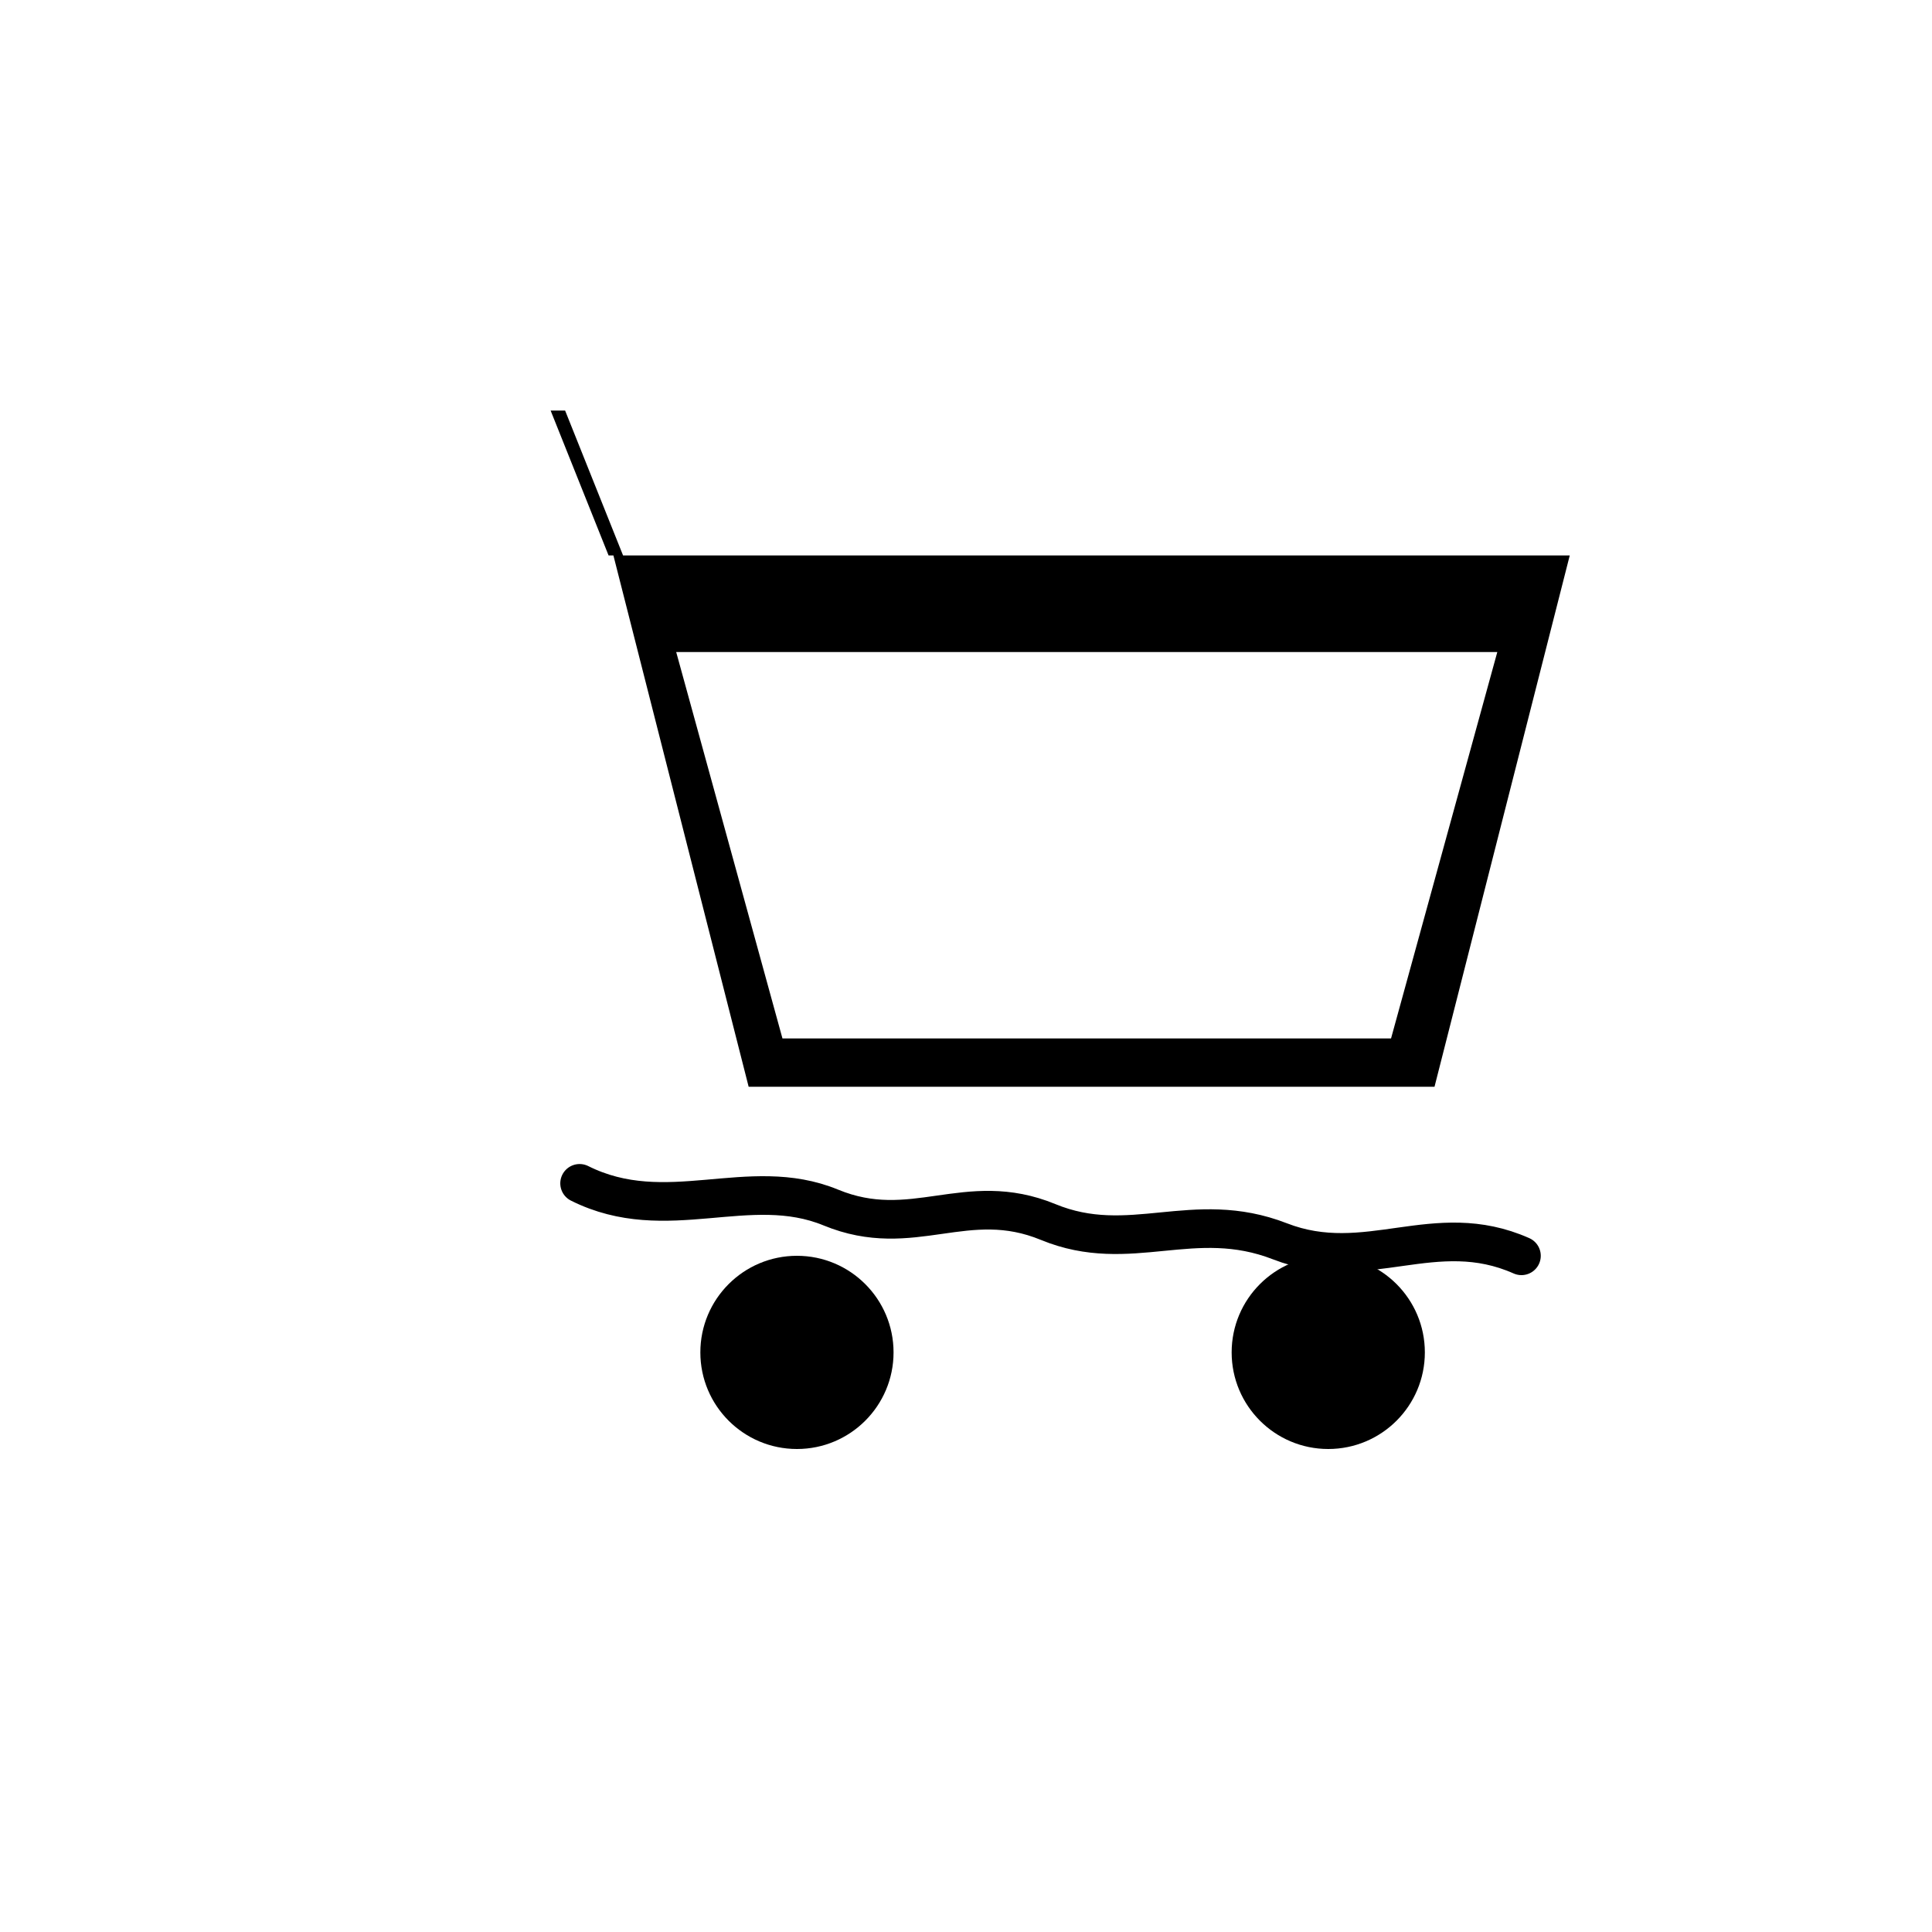
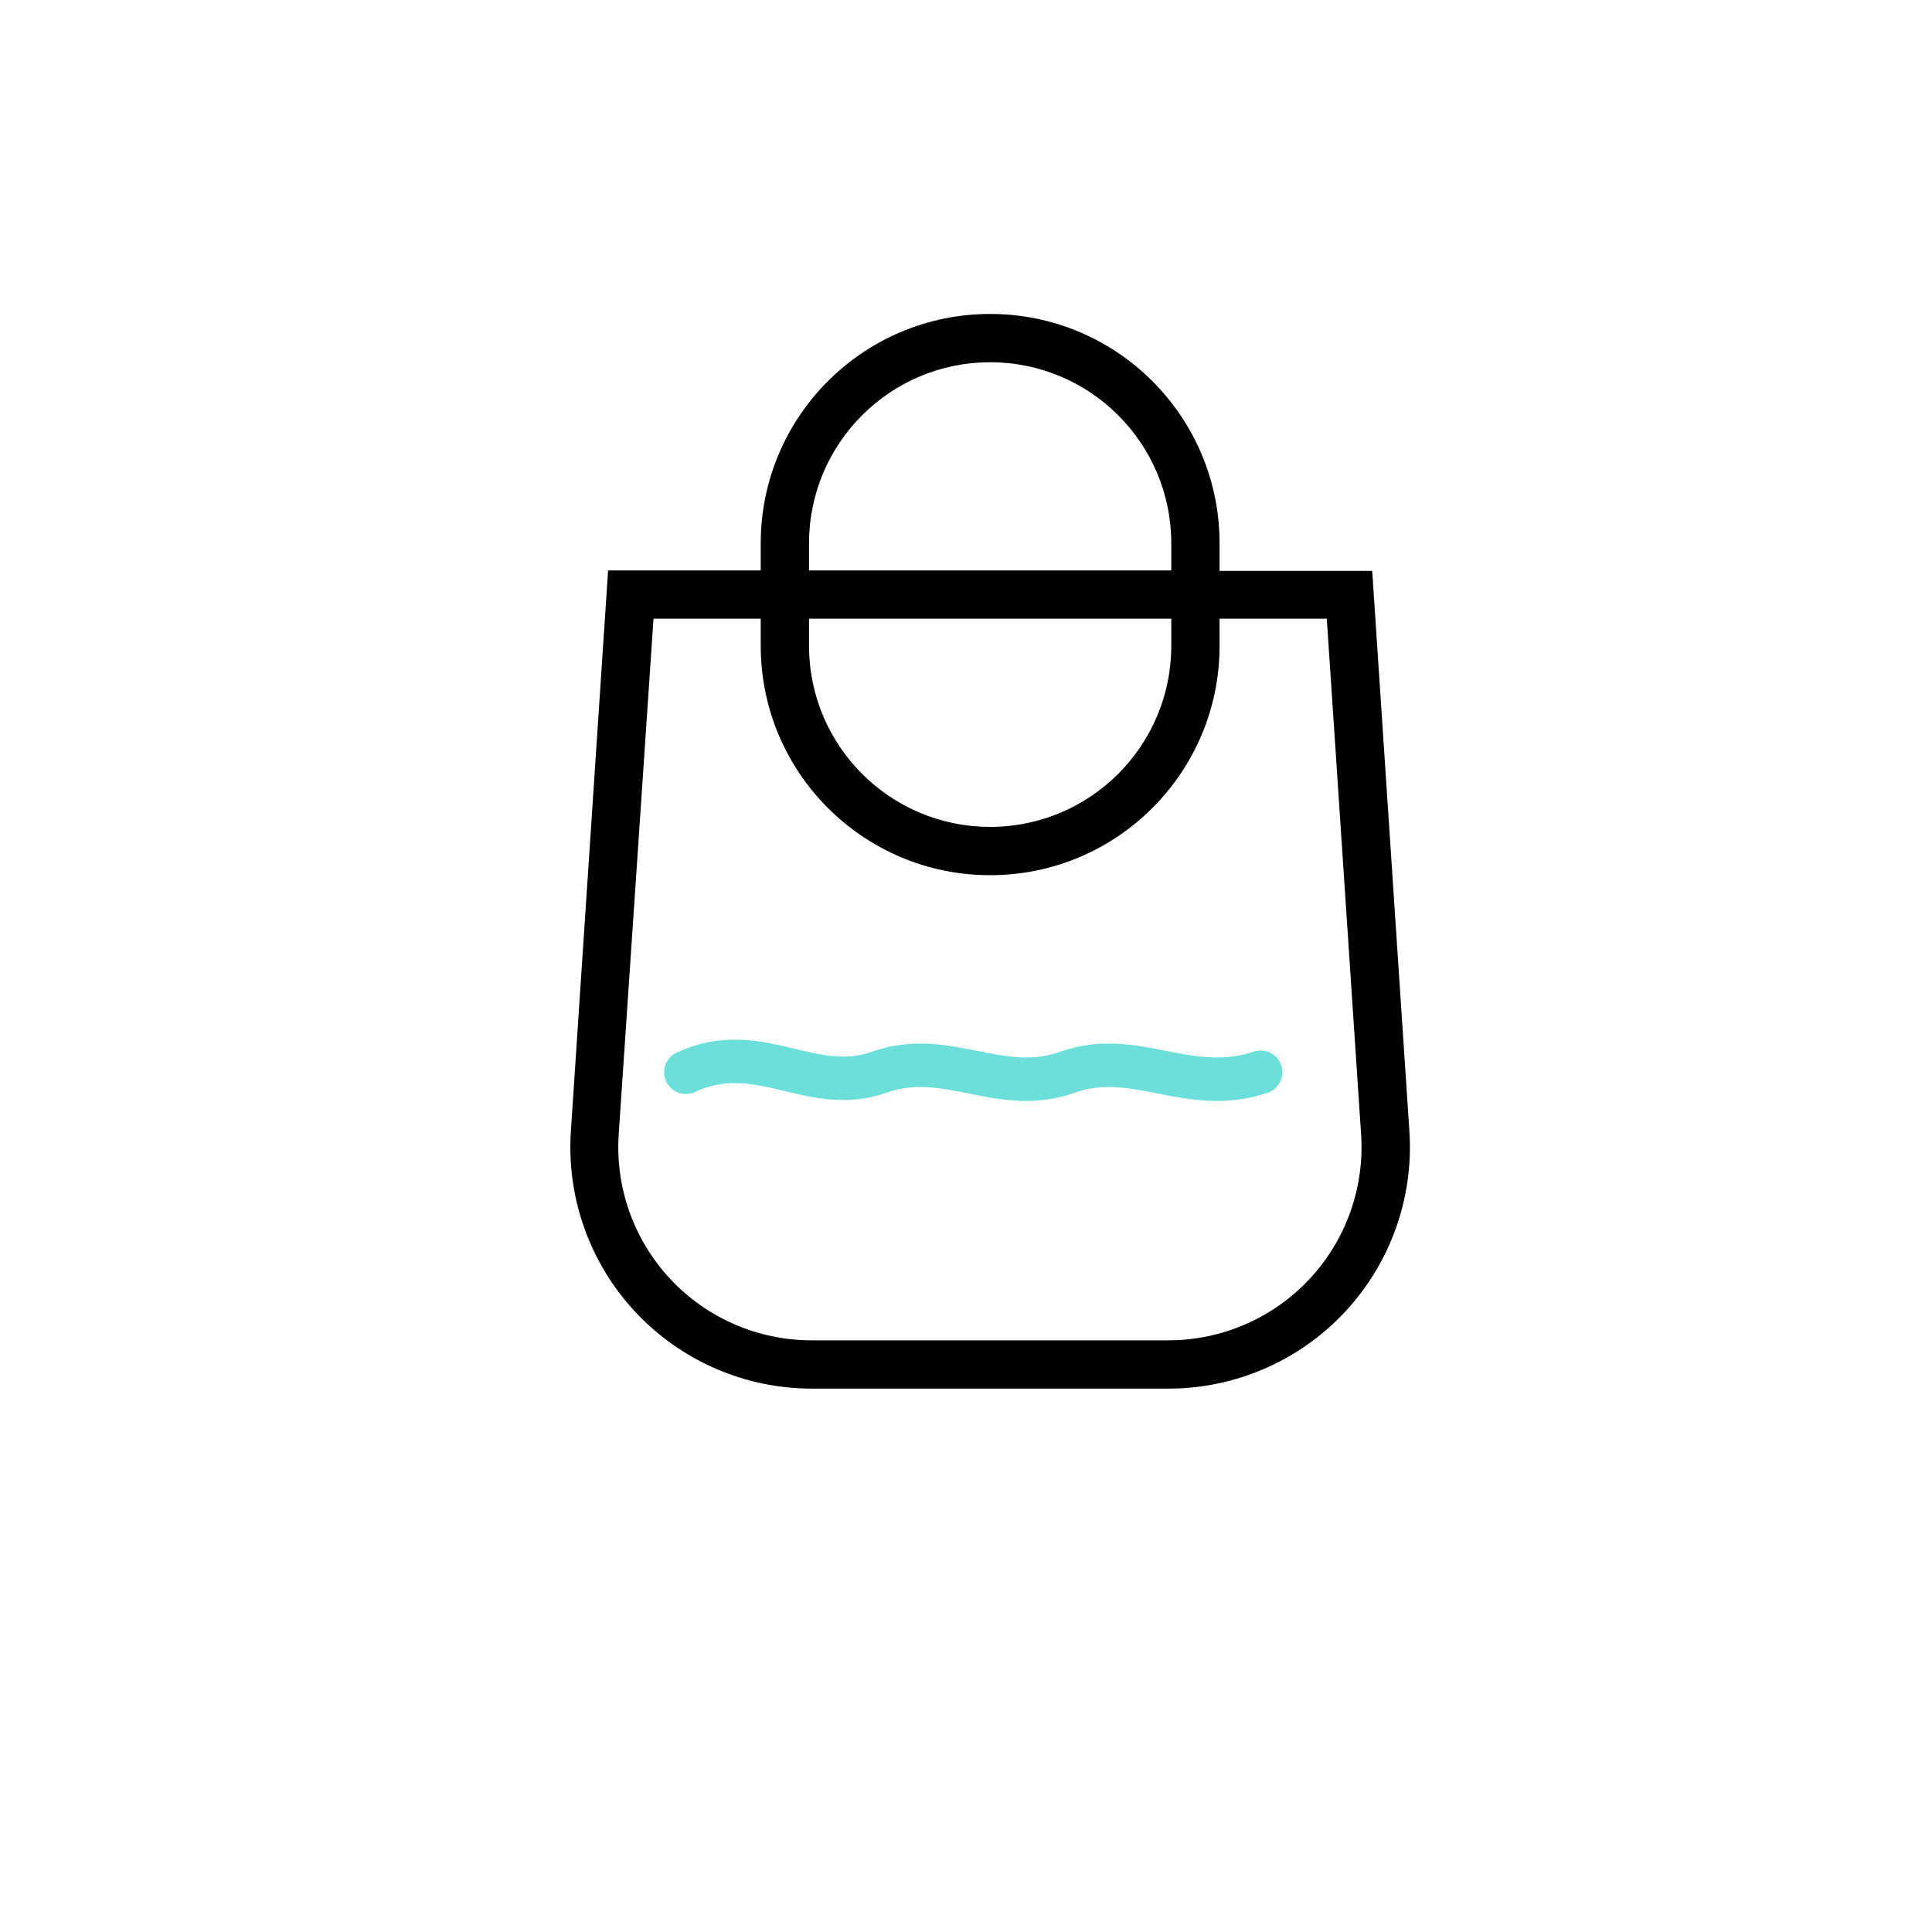
<svg xmlns="http://www.w3.org/2000/svg" fill="none" class="icon icon-cart" viewBox="0 0 40 40">
-   <path fill="currentColor" d="M8.5 8.5h3.2l1.2 3h19.6l-2.8 11H15.5l-2.8-11h-.1L11.4 8.5zM14 13.5l2.2 8h12.6l2.2-8z" />
-   <path fill="currentColor" d="M16.5 30a2 2 0 1 0 0-4 2 2 0 0 0 0 4m11 0a2 2 0 1 0 0-4 2 2 0 0 0 0 4" />
-   <path stroke="currentColor" stroke-width=".8" stroke-linecap="round" fill="none" d="M12 24.5c1.8.9 3.5-.2 5.2.5s2.8-.4 4.5.3 3-.3 4.8.4 3.2-.5 5 .3" />
+   <path fill="currentColor" fill-rule="evenodd" d="M20.5 6.5a4.75 4.75 0 0 0-4.75 4.75v.56h-3.16l-.77 11.6a5 5 0 0 0 4.99 5.34h7.38a5 5 0 0 0 4.99-5.33l-.77-11.6h-3.16v-.57A4.75 4.75 0 0 0 20.5 6.5m3.75 5.31v-.56a3.75 3.75 0 1 0-7.5 0v.56zm-7.5 1h7.5v.56a3.75 3.75 0 1 1-7.5 0zm-1 0v.56a4.75 4.75 0 1 0 9.5 0v-.56h2.22l.71 10.67a4 4 0 0 1-3.99 4.27h-7.38a4 4 0 0 1-4-4.27l.72-10.67z" />
+   <path stroke="#6ddfda" stroke-width=".9" stroke-linecap="round" fill="none" d="M14.2 22.2c1.5-.7 2.6.5 4 0s2.5.5 3.9 0 2.5.5 4 0" />
</svg>
